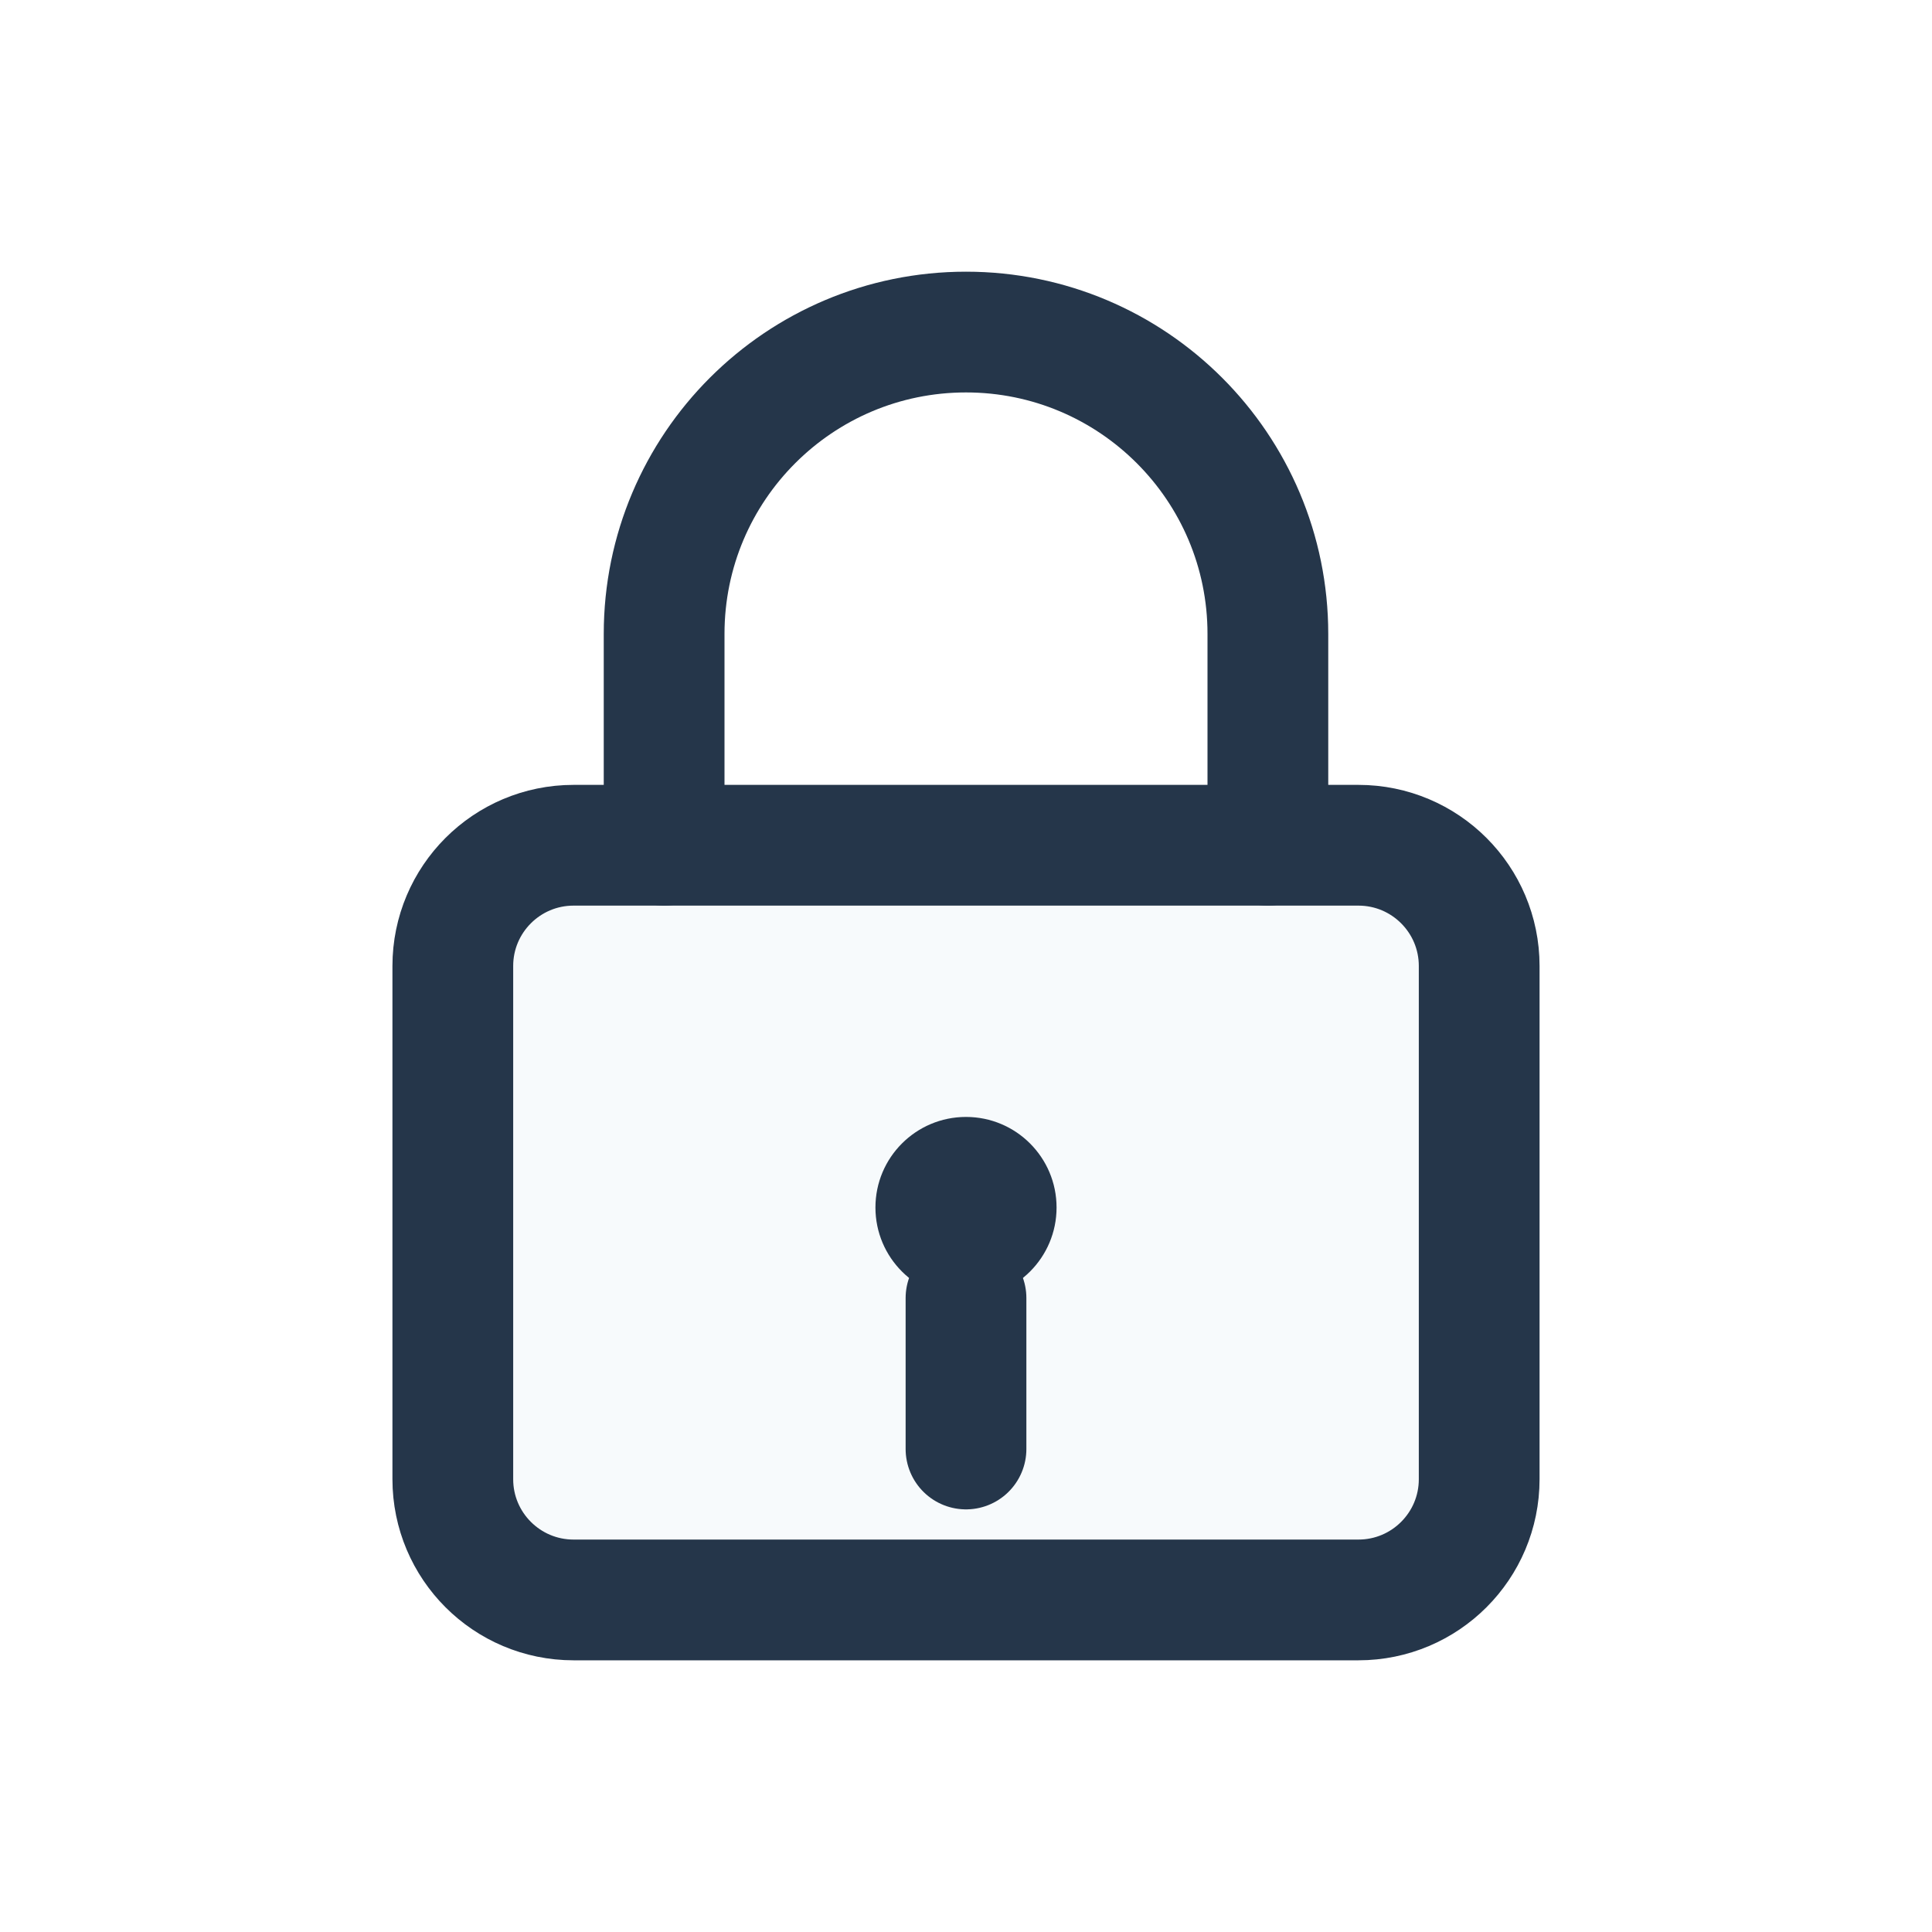
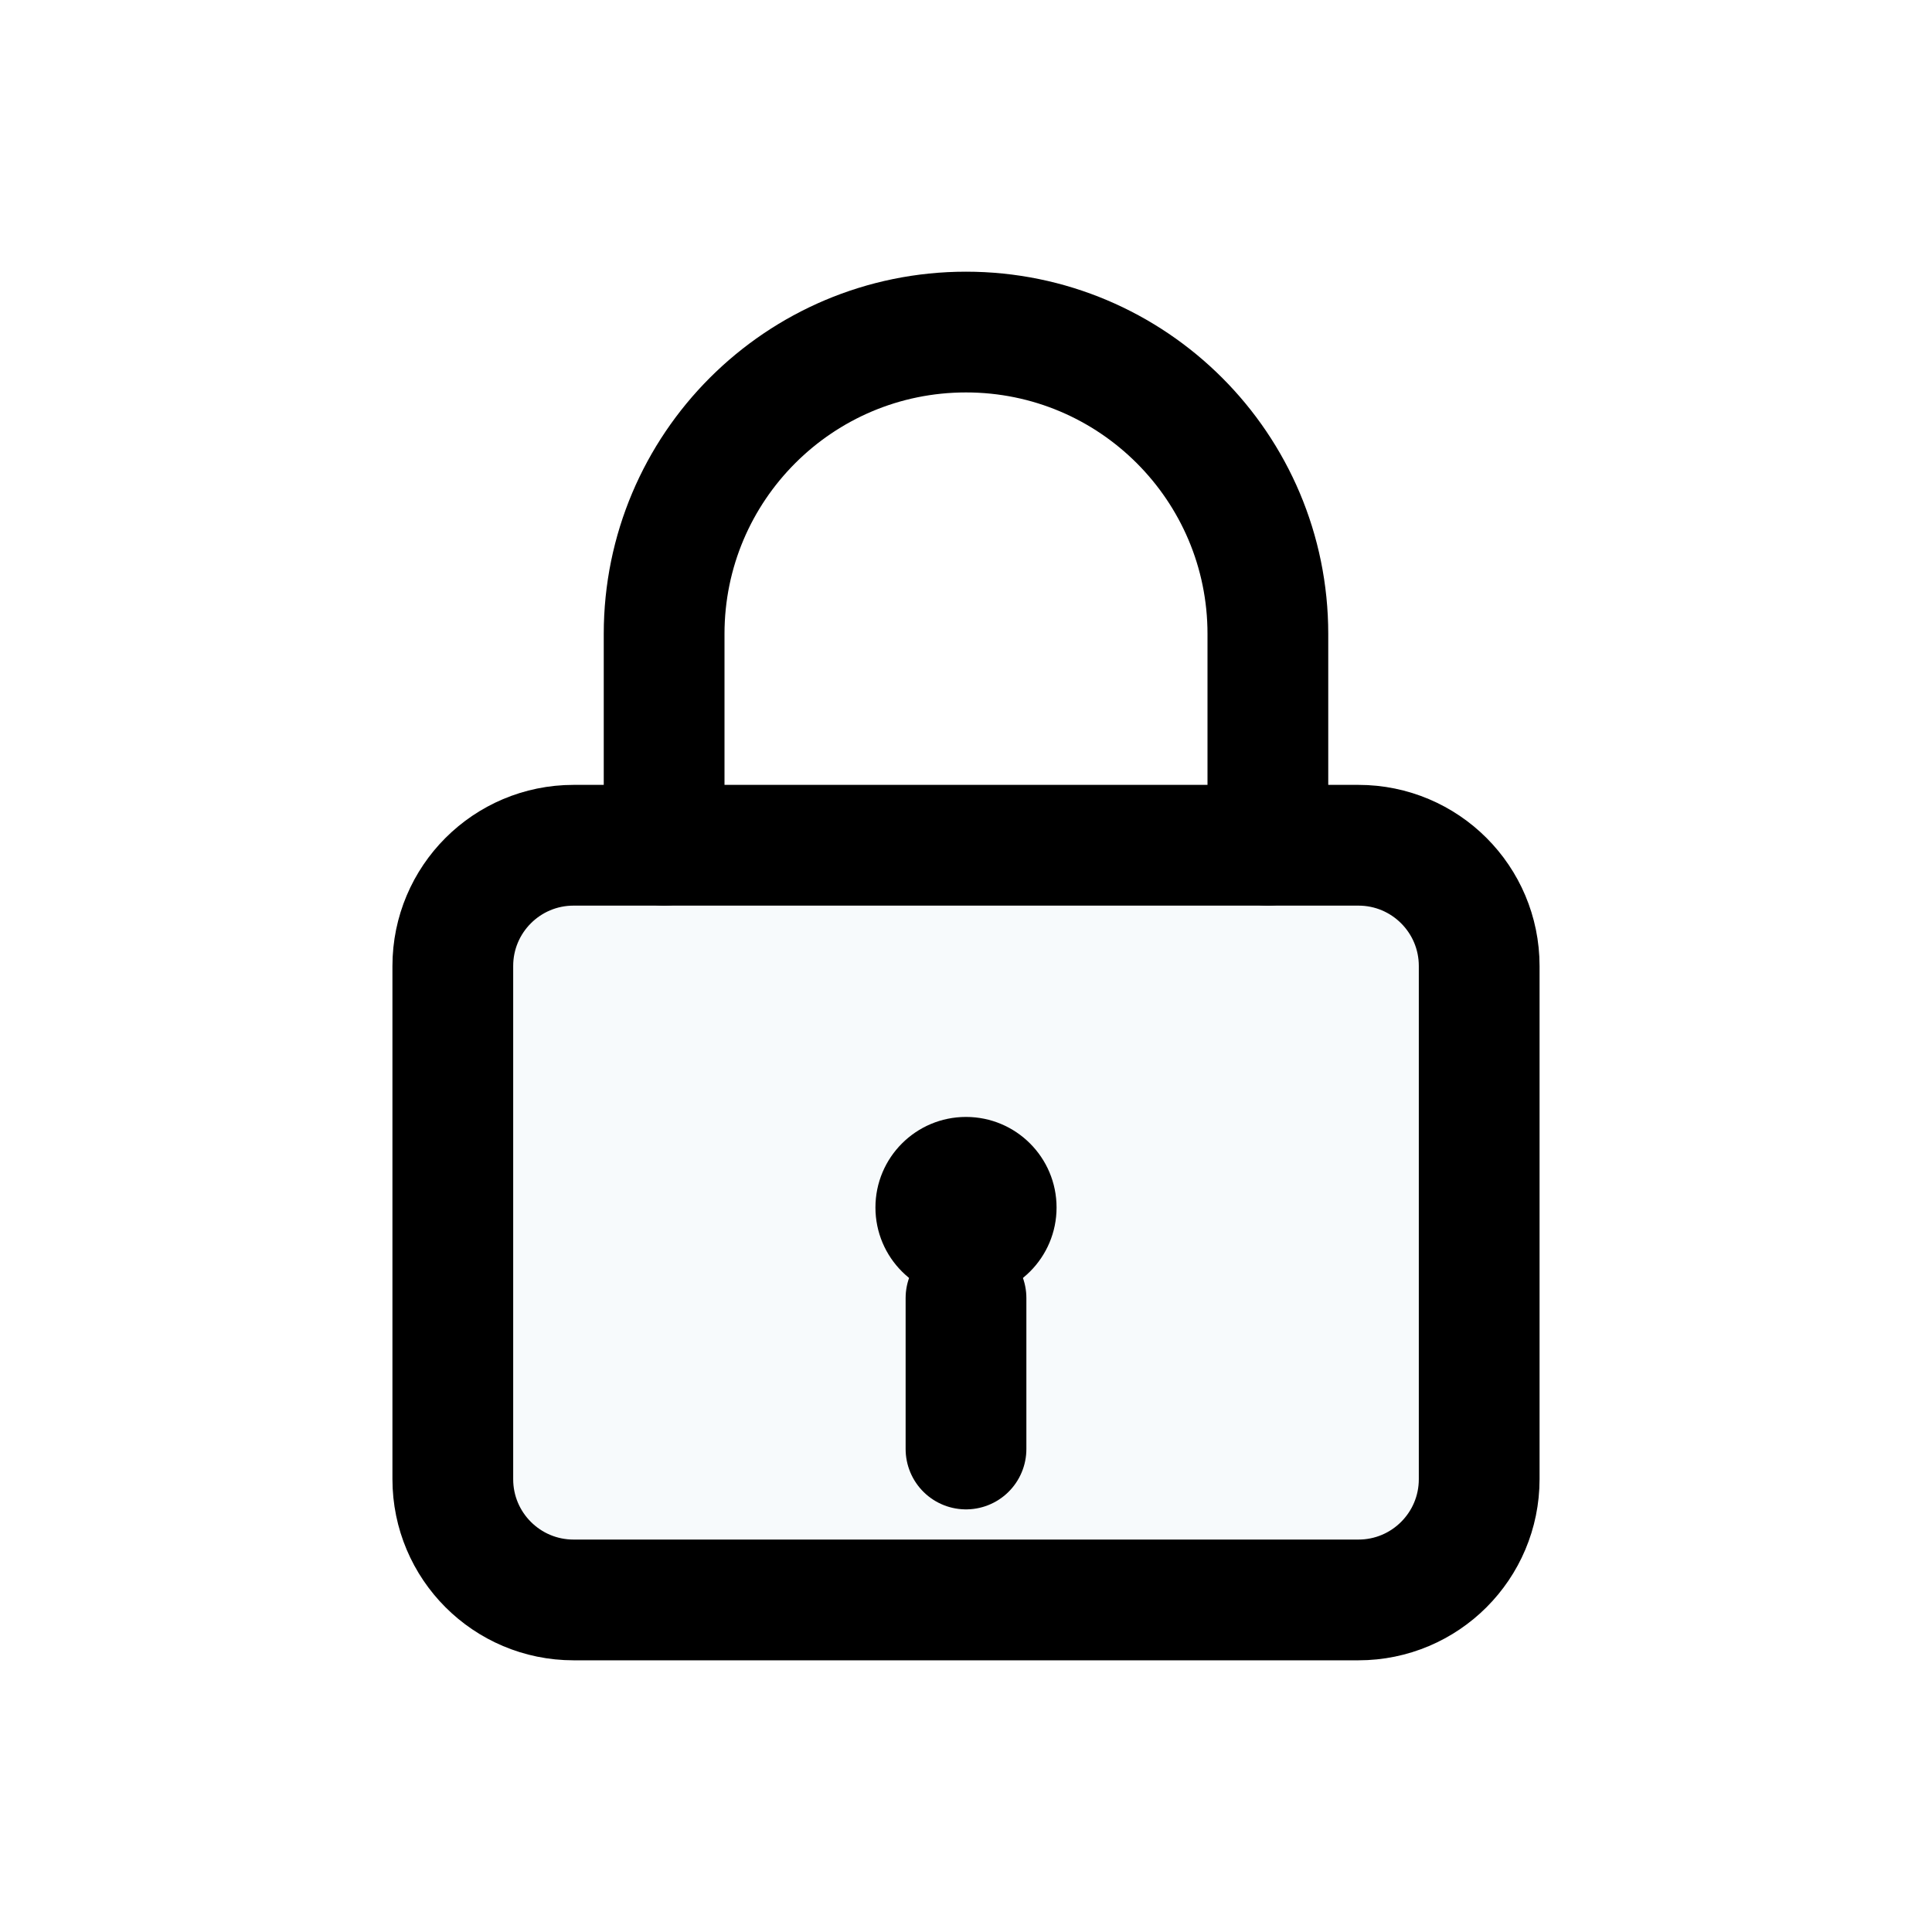
<svg xmlns="http://www.w3.org/2000/svg" width="64" height="64" viewBox="0 0 64 64">
-   <style>.line{fill:none;stroke:#25364a;stroke-width:4;stroke-linecap:round;stroke-linejoin:round}.light{fill:#f7fafc;stroke:#25364a;stroke-width:4;stroke-linejoin:round}.blue{fill:#2f80ed;stroke:#25364a;stroke-width:4;stroke-linejoin:round}.pink{fill:#ee83ba;stroke:#25364a;stroke-width:4;stroke-linejoin:round}.green{fill:#4caf82;stroke:#25364a;stroke-width:4;stroke-linejoin:round}.amber{fill:#f4b942;stroke:#25364a;stroke-width:4;stroke-linejoin:round}.red{fill:#df5b5b;stroke:#25364a;stroke-width:4;stroke-linejoin:round}.purple{fill:#9b7ad0;stroke:#25364a;stroke-width:4;stroke-linejoin:round}</style>
+   <style>.line{fill:none;stroke:#000000;stroke-width:4;stroke-linecap:round;stroke-linejoin:round}.light{fill:#f7fafc;stroke:#000000;stroke-width:4;stroke-linejoin:round}.blue{fill:#2f80ed;stroke:#000000;stroke-width:4;stroke-linejoin:round}.pink{fill:#ee83ba;stroke:#000000;stroke-width:4;stroke-linejoin:round}.green{fill:#4caf82;stroke:#000000;stroke-width:4;stroke-linejoin:round}.amber{fill:#f4b942;stroke:#000000;stroke-width:4;stroke-linejoin:round}.red{fill:#df5b5b;stroke:#000000;stroke-width:4;stroke-linejoin:round}.purple{fill:#9b7ad0;stroke:#000000;stroke-width:4;stroke-linejoin:round}</style>
  <rect class="light" x="15" y="28" width="34" height="25" rx="4" />
  <path d="M22 28v-7a10 10 0 0 1 20 0v7" class="line" />
-   <circle cx="32" cy="40" r="3" fill="#25364a" />
+   <circle cx="32" cy="40" r="3" fill="#000000" />
  <path d="M32 43v5" class="line" />
</svg>
